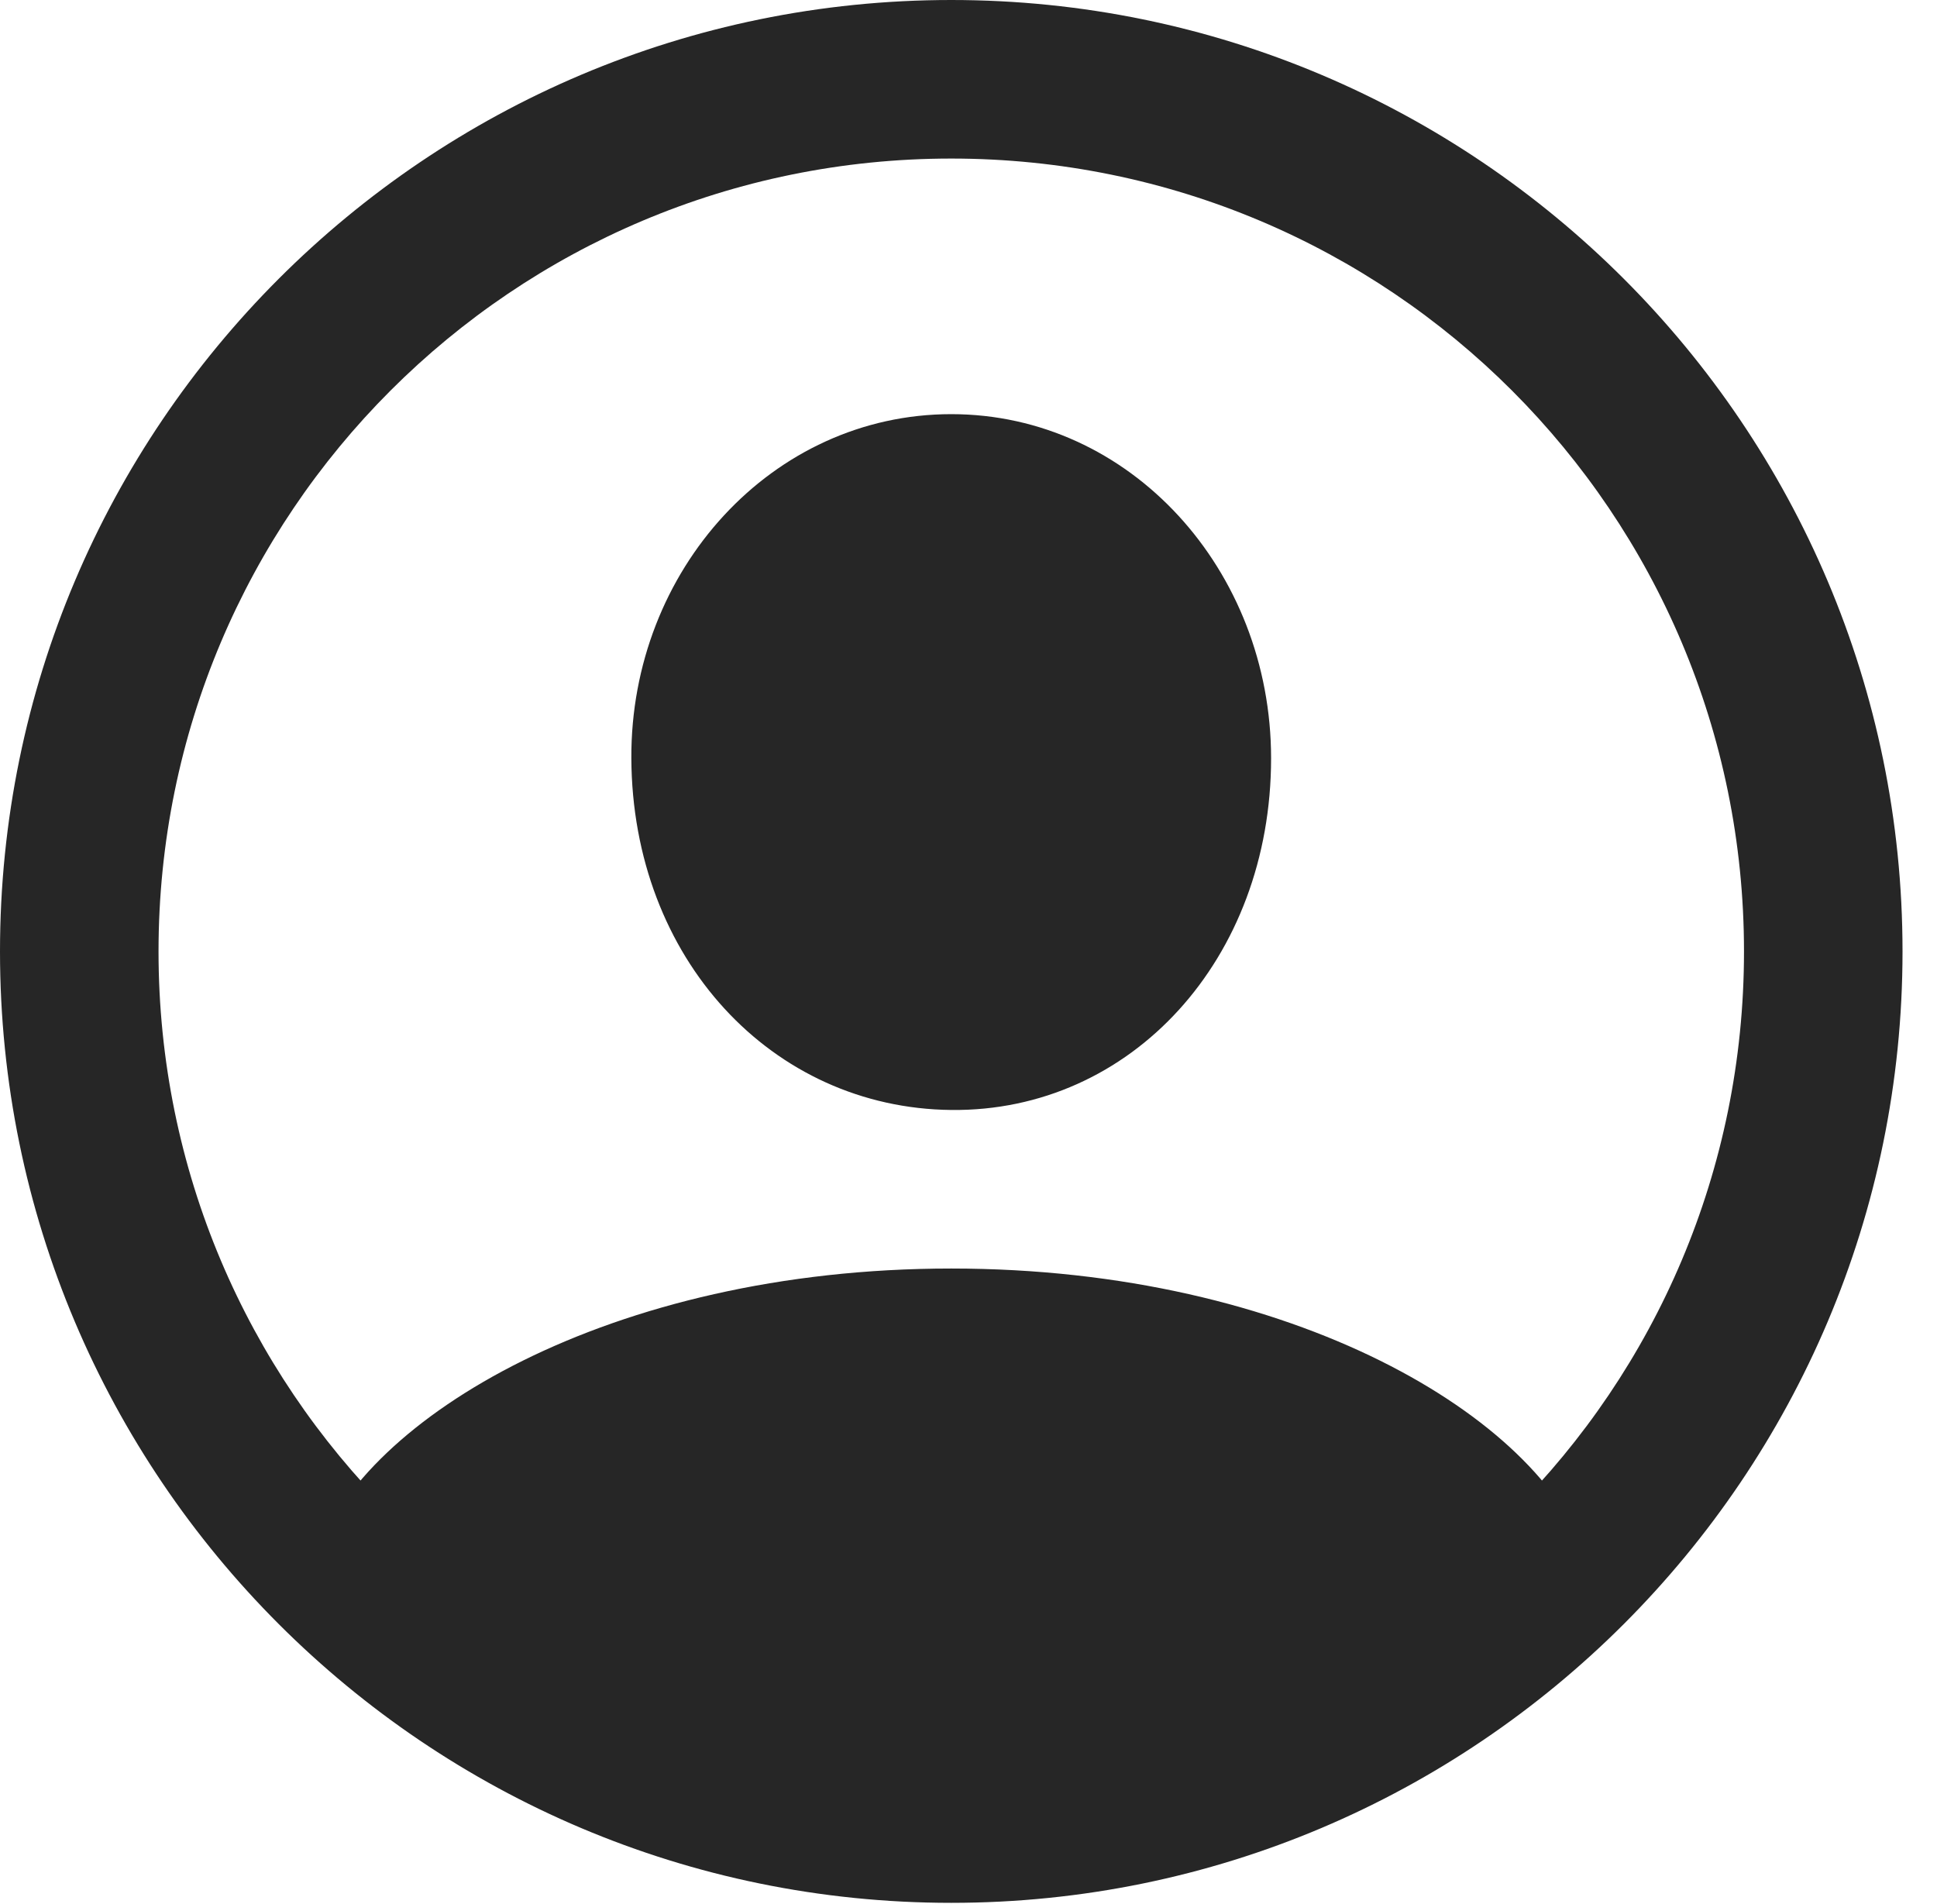
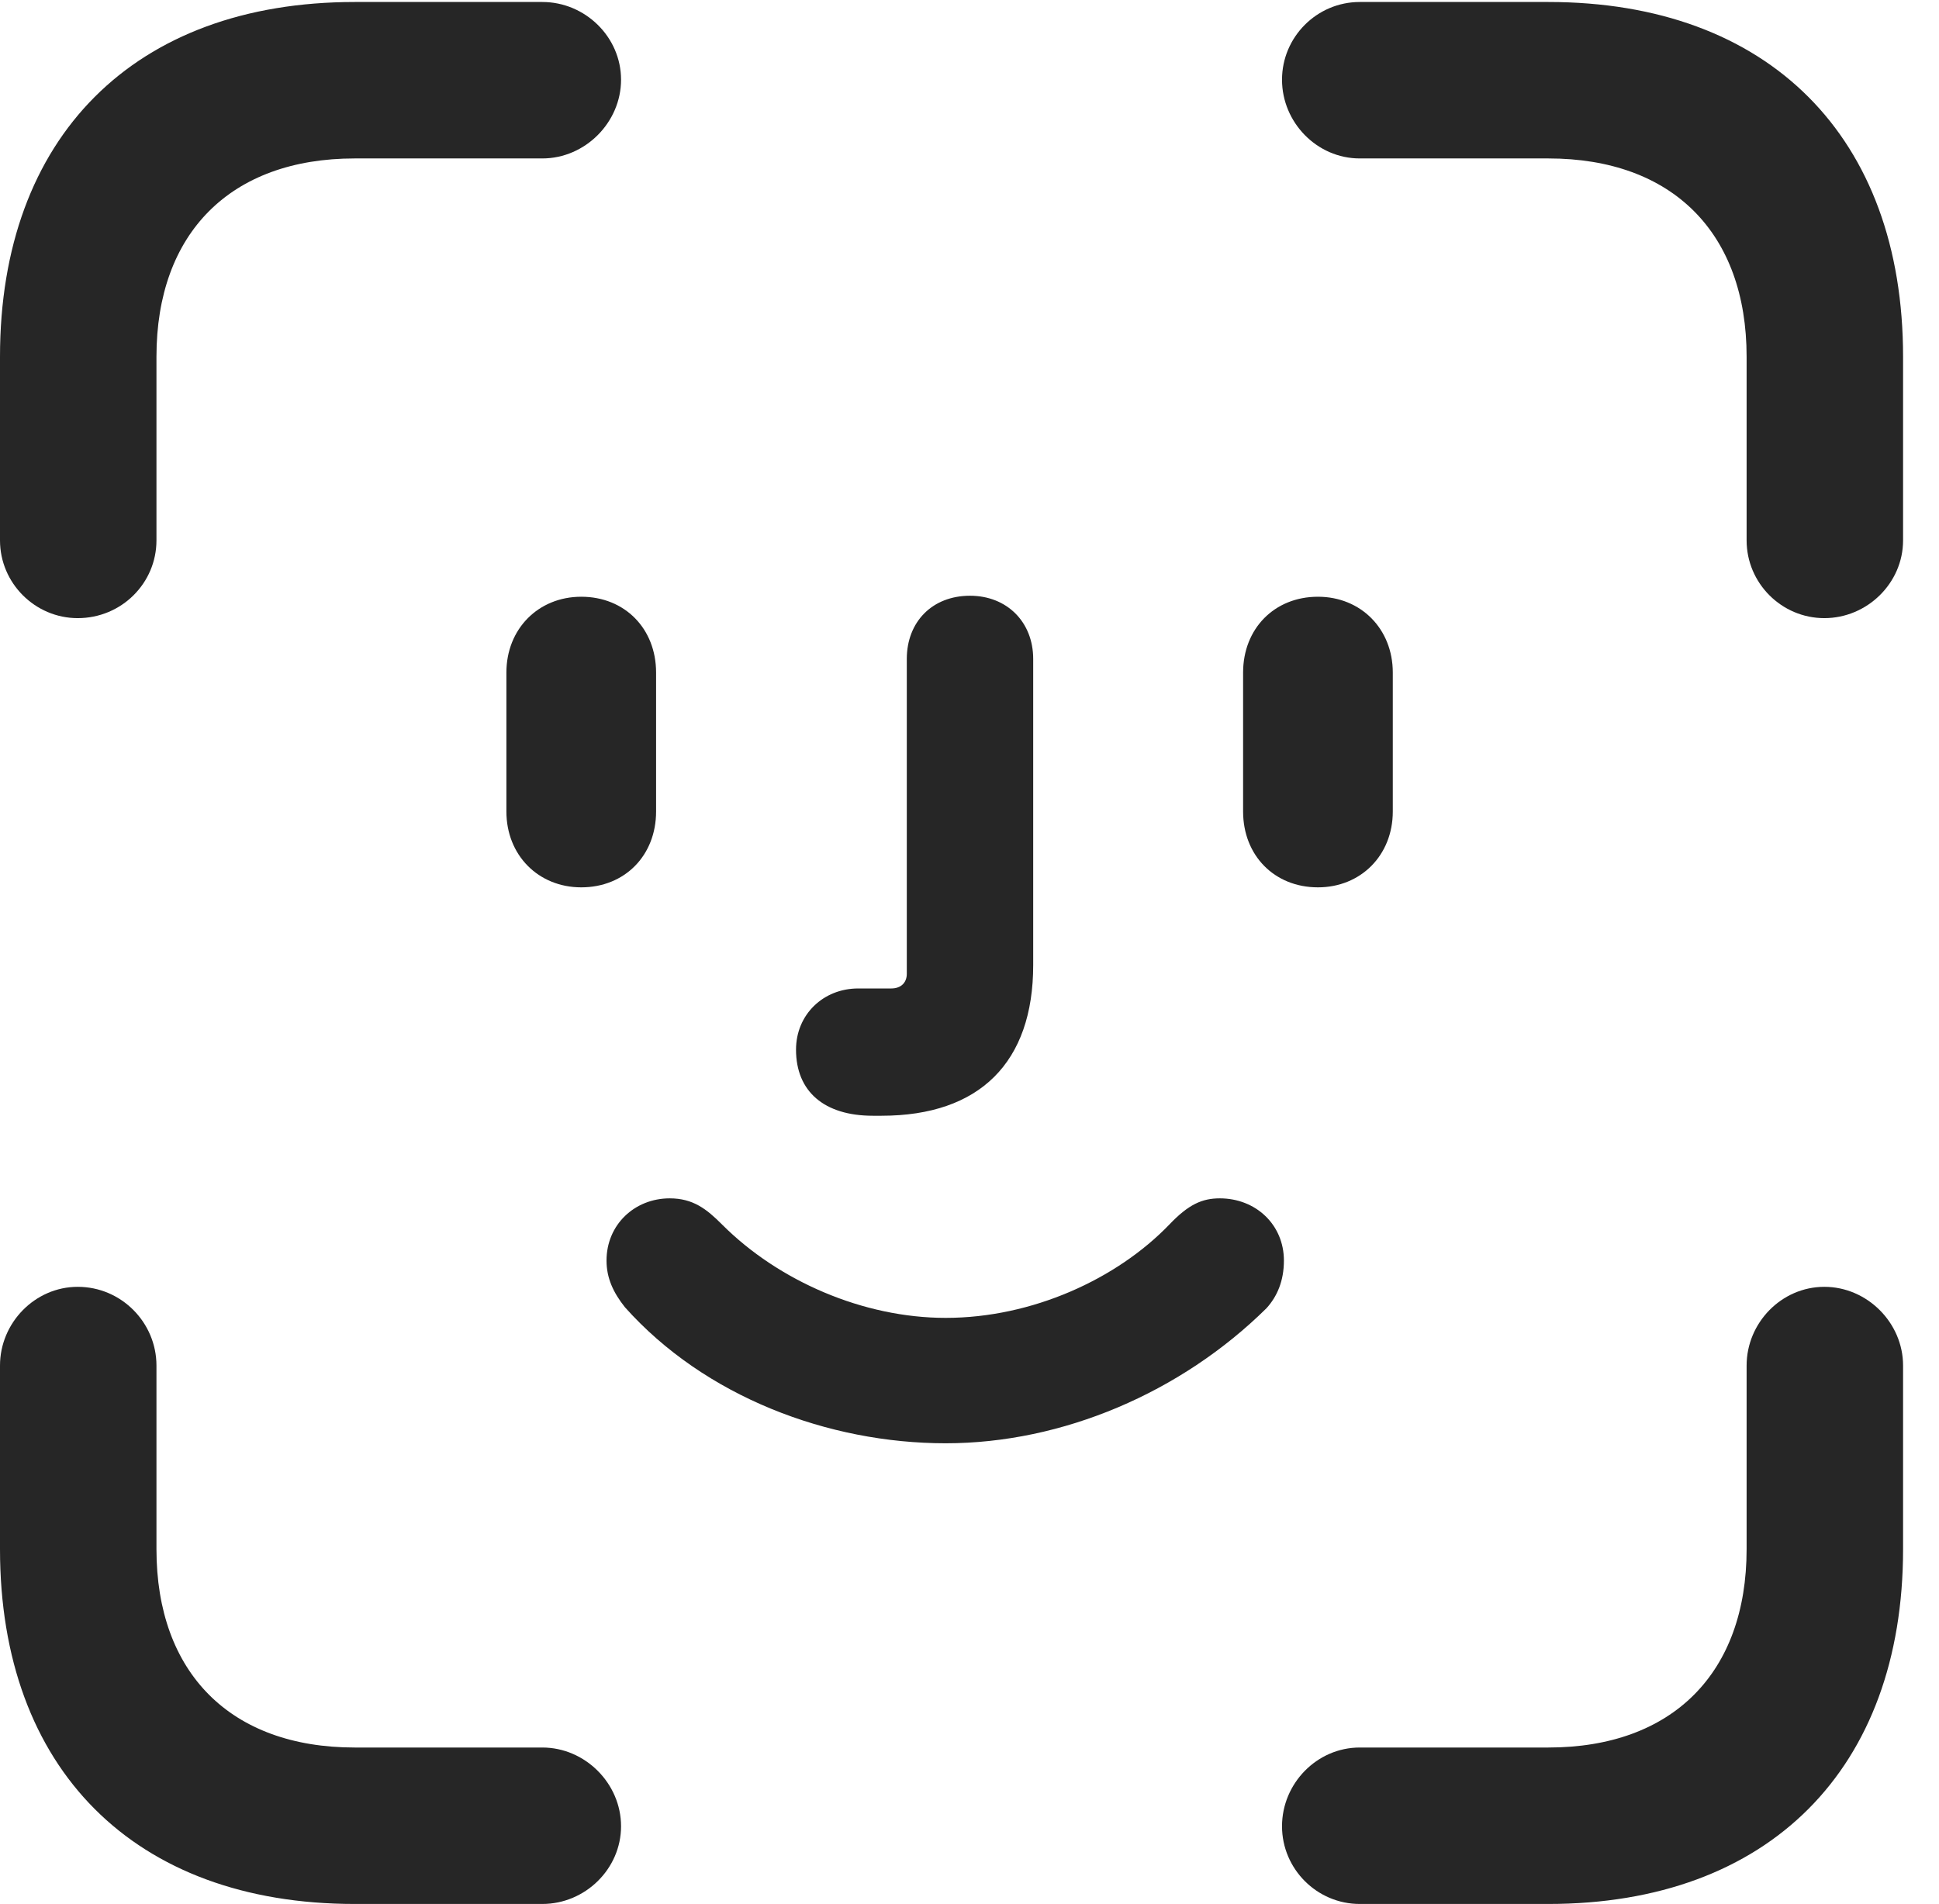
- <svg xmlns="http://www.w3.org/2000/svg" version="1.1" viewBox="0 0 20.283 19.932">
+ <svg xmlns="http://www.w3.org/2000/svg" version="1.1" viewBox="0 0 19.482 19.131">
  <g>
-     <rect height="19.932" opacity="0" width="20.283" x="0" y="0" />
-     <path d="M9.961 19.922C15.459 19.922 19.922 15.459 19.922 9.961C19.922 4.463 15.459 0 9.961 0C4.463 0 0 4.463 0 9.961C0 15.459 4.463 19.922 9.961 19.922ZM9.961 18.262C5.371 18.262 1.66 14.551 1.66 9.961C1.66 5.371 5.371 1.66 9.961 1.66C14.551 1.66 18.262 5.371 18.262 9.961C18.262 14.551 14.551 18.262 9.961 18.262ZM16.641 16.396L16.611 16.289C16.133 14.854 13.555 13.281 9.961 13.281C6.377 13.281 3.799 14.854 3.311 16.279L3.281 16.396C5.039 18.135 8.057 19.15 9.961 19.15C11.875 19.15 14.863 18.145 16.641 16.396ZM9.961 11.621C11.846 11.641 13.31 10.039 13.31 7.939C13.31 5.967 11.836 4.336 9.961 4.336C8.086 4.336 6.602 5.967 6.611 7.939C6.621 10.039 8.086 11.602 9.961 11.621Z" fill-opacity="0.85" />
+     <rect height="19.131" opacity="0" width="19.482" x="0" y="0" />
+     <path d="M0 5.43C0 5.859 0.352 6.211 0.781 6.211C1.221 6.211 1.572 5.859 1.572 5.43L1.572 3.584C1.572 2.344 2.314 1.592 3.564 1.592L5.449 1.592C5.879 1.592 6.24 1.23 6.24 0.801C6.24 0.371 5.879 0.02 5.449 0.02L3.564 0.02C1.348 0.02 0 1.377 0 3.584ZM19.121 5.43L19.121 3.584C19.121 1.377 17.773 0.02 15.557 0.02L13.662 0.02C13.232 0.02 12.881 0.371 12.881 0.801C12.881 1.23 13.232 1.592 13.662 1.592L15.557 1.592C16.807 1.592 17.549 2.344 17.549 3.584L17.549 5.43C17.549 5.859 17.9 6.211 18.33 6.211C18.76 6.211 19.121 5.859 19.121 5.43ZM0 13.721L0 15.566C0 17.773 1.348 19.131 3.564 19.131L5.449 19.131C5.879 19.131 6.24 18.779 6.24 18.35C6.24 17.92 5.879 17.559 5.449 17.559L3.564 17.559C2.314 17.559 1.572 16.807 1.572 15.566L1.572 13.721C1.572 13.291 1.221 12.93 0.781 12.93C0.352 12.93 0 13.291 0 13.721ZM19.121 13.721C19.121 13.291 18.76 12.93 18.33 12.93C17.9 12.93 17.549 13.291 17.549 13.721L17.549 15.566C17.549 16.807 16.807 17.559 15.557 17.559L13.662 17.559C13.232 17.559 12.881 17.92 12.881 18.35C12.881 18.779 13.232 19.131 13.662 19.131L15.557 19.131C17.773 19.131 19.121 17.773 19.121 15.566Z" fill-opacity="0.85" />
+     <path d="M5.84 8.916C6.279 8.916 6.592 8.594 6.592 8.154L6.592 6.758C6.592 6.318 6.279 5.996 5.84 5.996C5.41 5.996 5.088 6.318 5.088 6.758L5.088 8.154C5.088 8.594 5.41 8.916 5.84 8.916ZM8.77 11.211C8.799 11.211 8.828 11.211 8.857 11.211C9.844 11.211 10.381 10.674 10.381 9.697L10.381 6.621C10.381 6.25 10.117 5.986 9.746 5.986C9.365 5.986 9.111 6.25 9.111 6.621L9.111 9.785C9.111 9.873 9.053 9.932 8.955 9.932L8.623 9.932C8.271 9.932 7.998 10.195 7.998 10.547C7.998 10.967 8.281 11.211 8.77 11.211ZM13.242 8.916C13.672 8.916 13.994 8.594 13.994 8.154L13.994 6.758C13.994 6.318 13.672 5.996 13.242 5.996C12.803 5.996 12.49 6.318 12.49 6.758L12.49 8.154C12.49 8.594 12.803 8.916 13.242 8.916ZM9.502 14.502C10.674 14.502 11.865 13.994 12.725 13.145C12.832 13.027 12.9 12.871 12.9 12.666C12.9 12.305 12.617 12.041 12.256 12.041C12.08 12.041 11.943 12.1 11.748 12.305C11.221 12.852 10.371 13.242 9.502 13.242C8.672 13.242 7.822 12.871 7.256 12.305C7.1 12.148 6.963 12.041 6.729 12.041C6.377 12.041 6.094 12.305 6.094 12.666C6.094 12.842 6.162 12.988 6.279 13.135C7.08 14.033 8.32 14.502 9.502 14.502Z" fill-opacity="0.85" />
  </g>
</svg>
